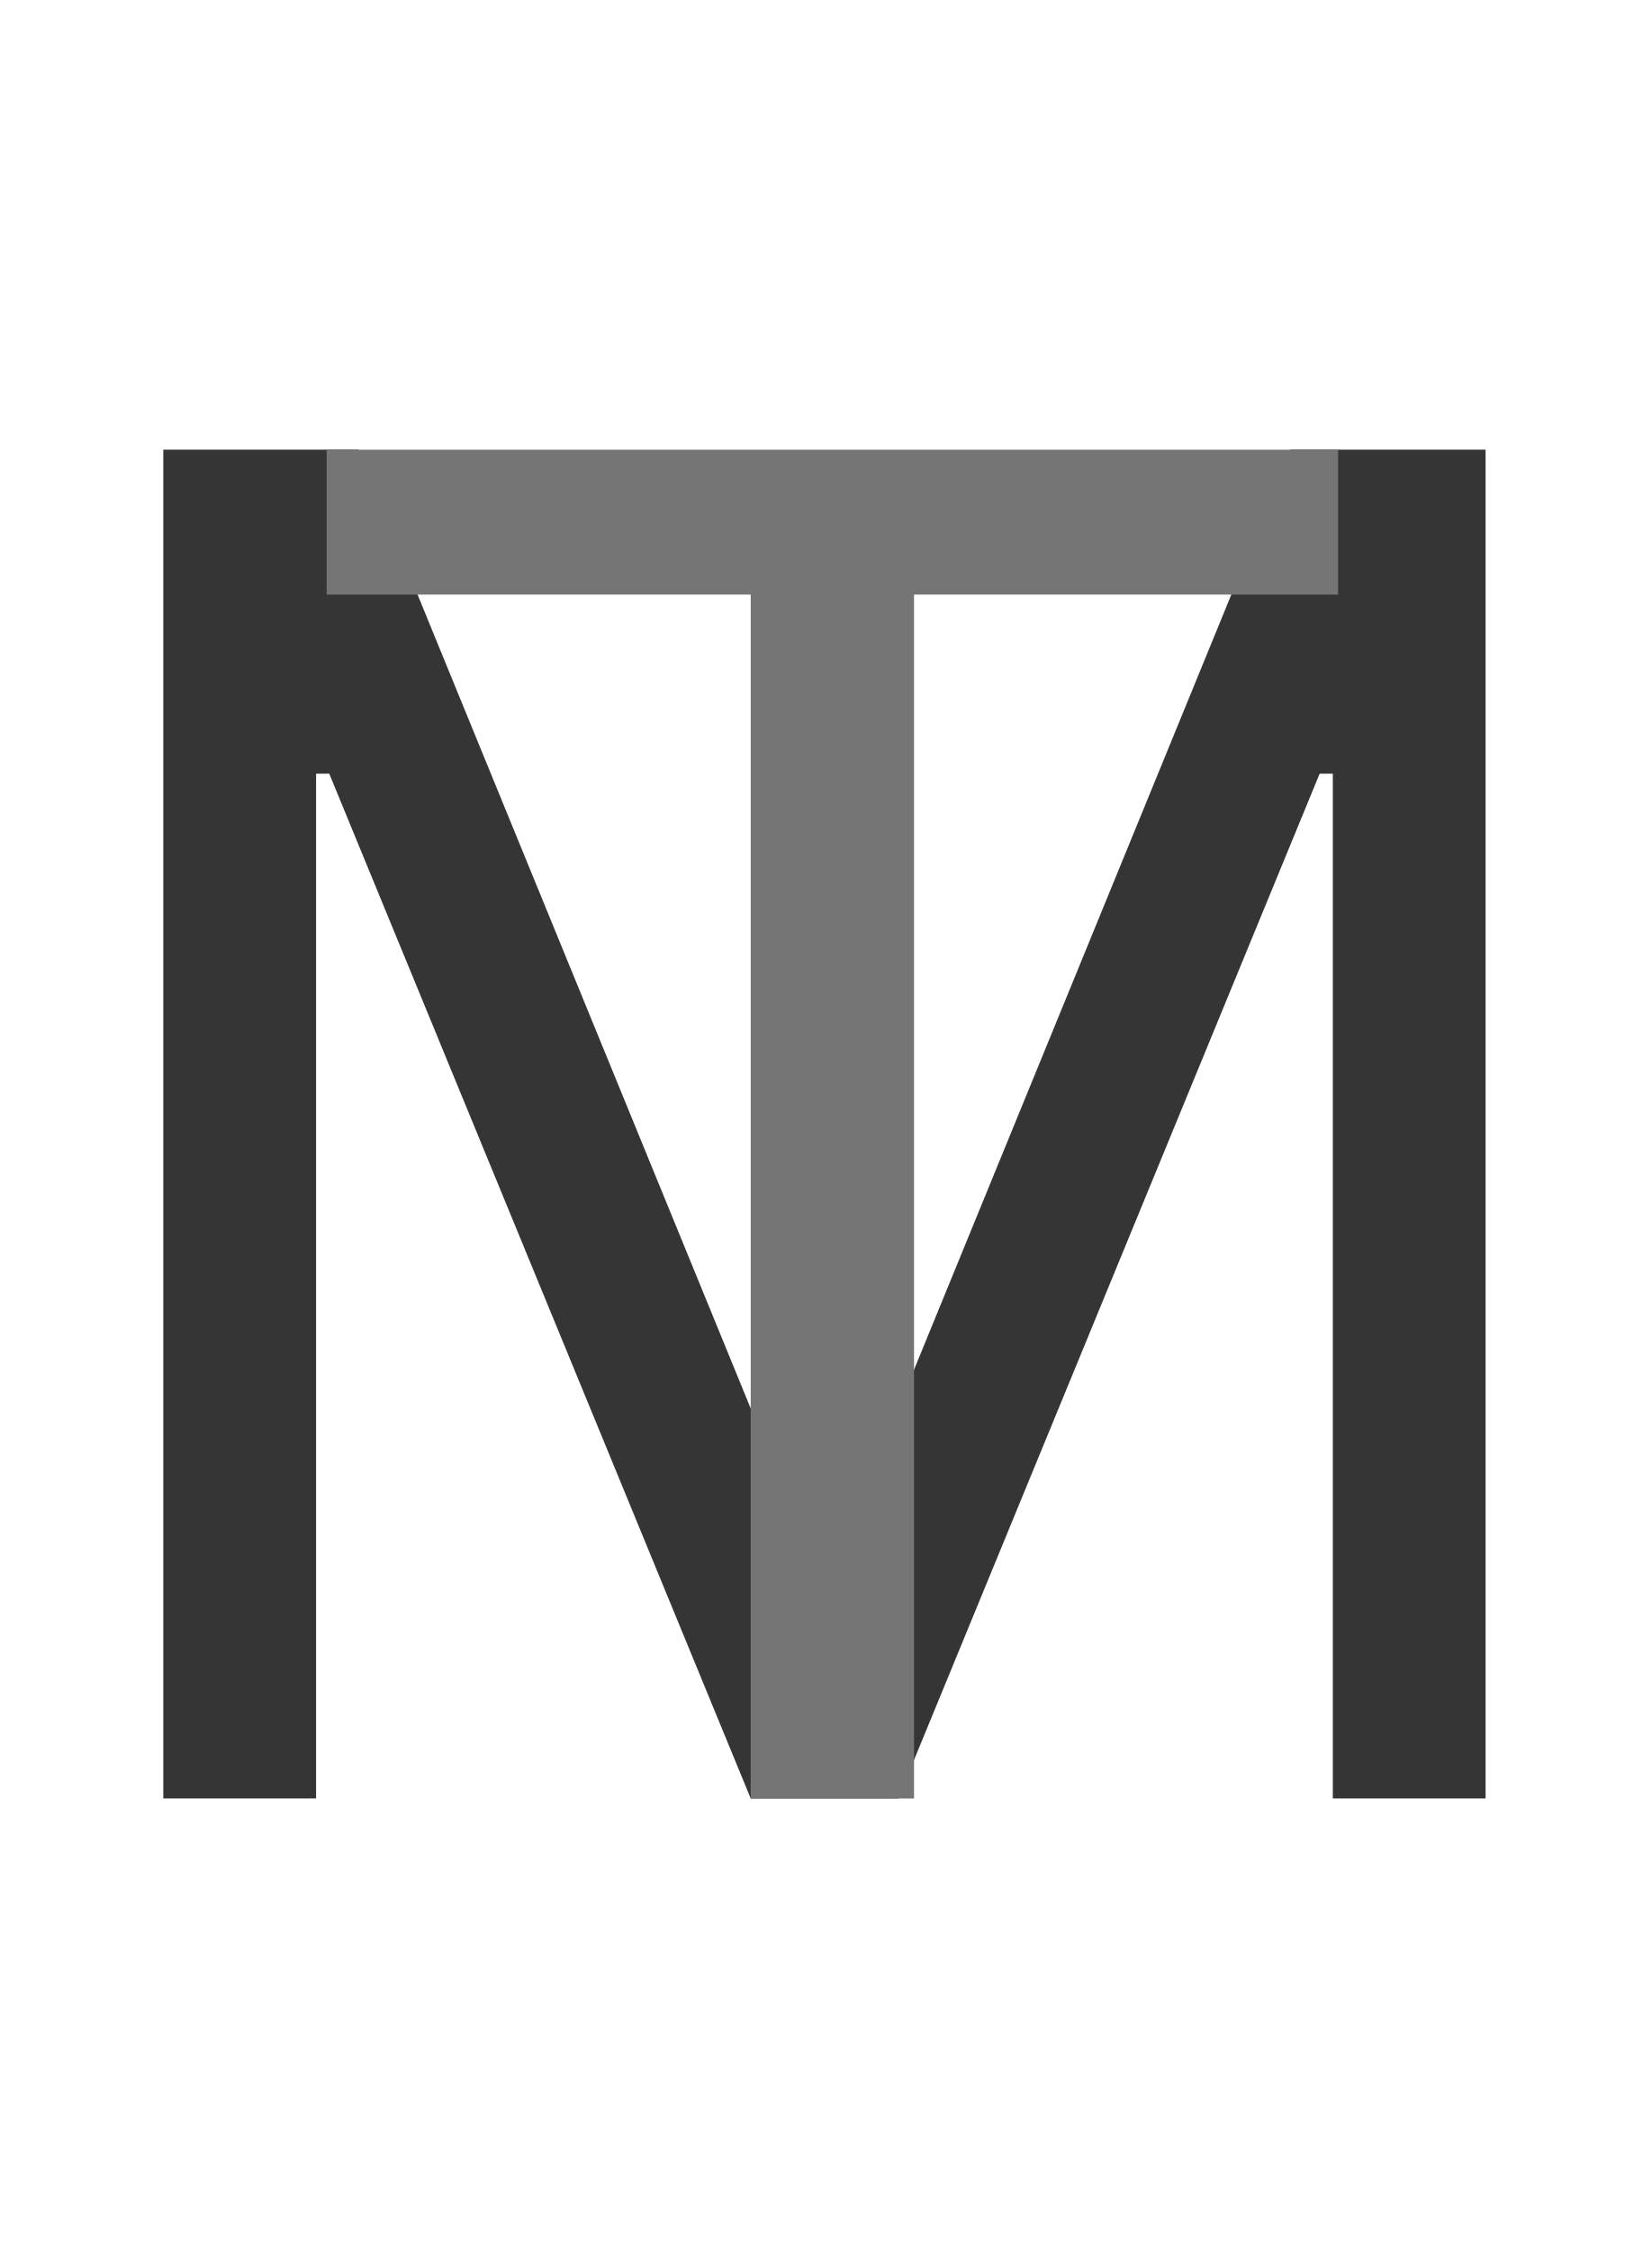
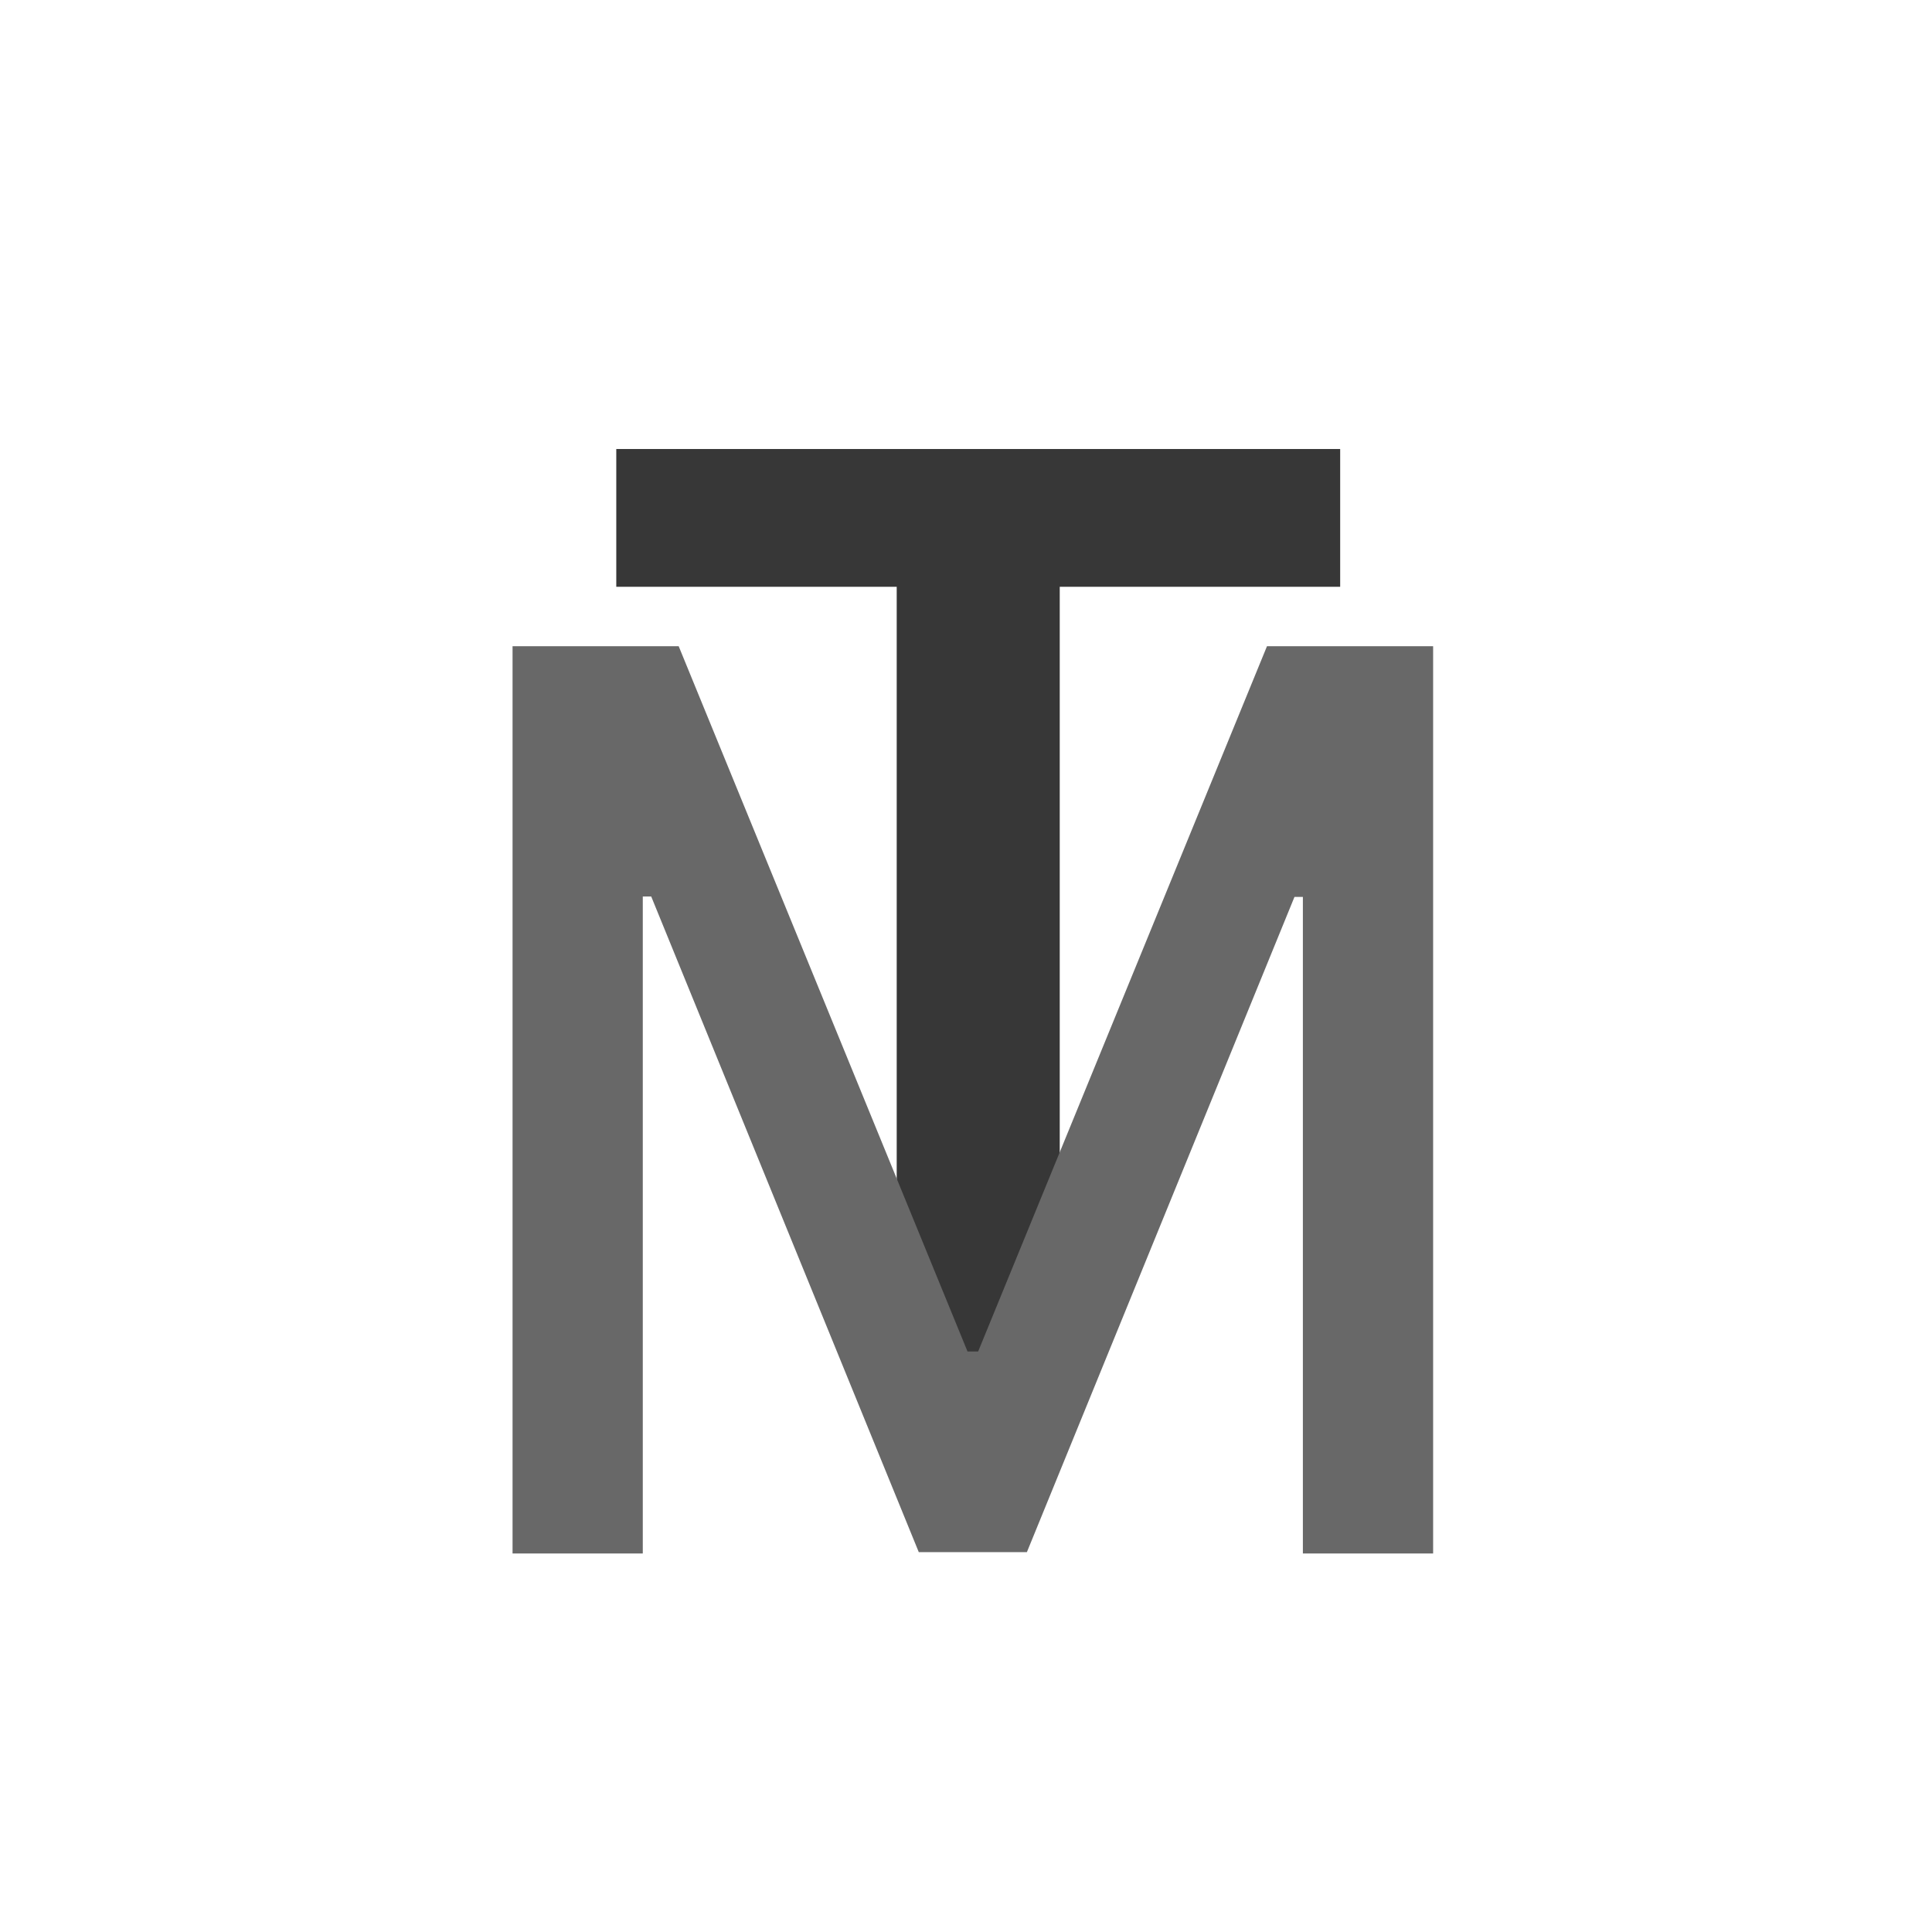
- <svg xmlns="http://www.w3.org/2000/svg" width="281" height="383" viewBox="0 0 281 383" fill="none">
-   <path d="M27.79 76.505H60.96L138.952 267.004H141.641L219.634 76.505H252.803V306H226.806V131.638H224.564L152.847 306H127.746L56.029 131.638H53.788V306H27.79V76.505Z" fill="#353535" />
-   <path d="M55.585 101.168V76.516H227.706V101.168H155.54V306.011H127.75V101.168H55.585Z" fill="#757575" />
+ <svg xmlns="http://www.w3.org/2000/svg" width="256" height="256" viewBox="0 0 256 256" fill="none">
+   <path d="M81.661 77.753V59.497H177.579V77.753H140.421V179.717H118.819V77.753H81.661Z" fill="#373737" />
+   <path d="M67.915 85.624H89.928L128.201 179.076H129.61L167.883 85.624H189.896V205.844H172.638V118.849H171.523L136.067 205.668H121.744L86.289 118.79H85.173V205.844H67.915V85.624Z" fill="#686868" />
</svg>
